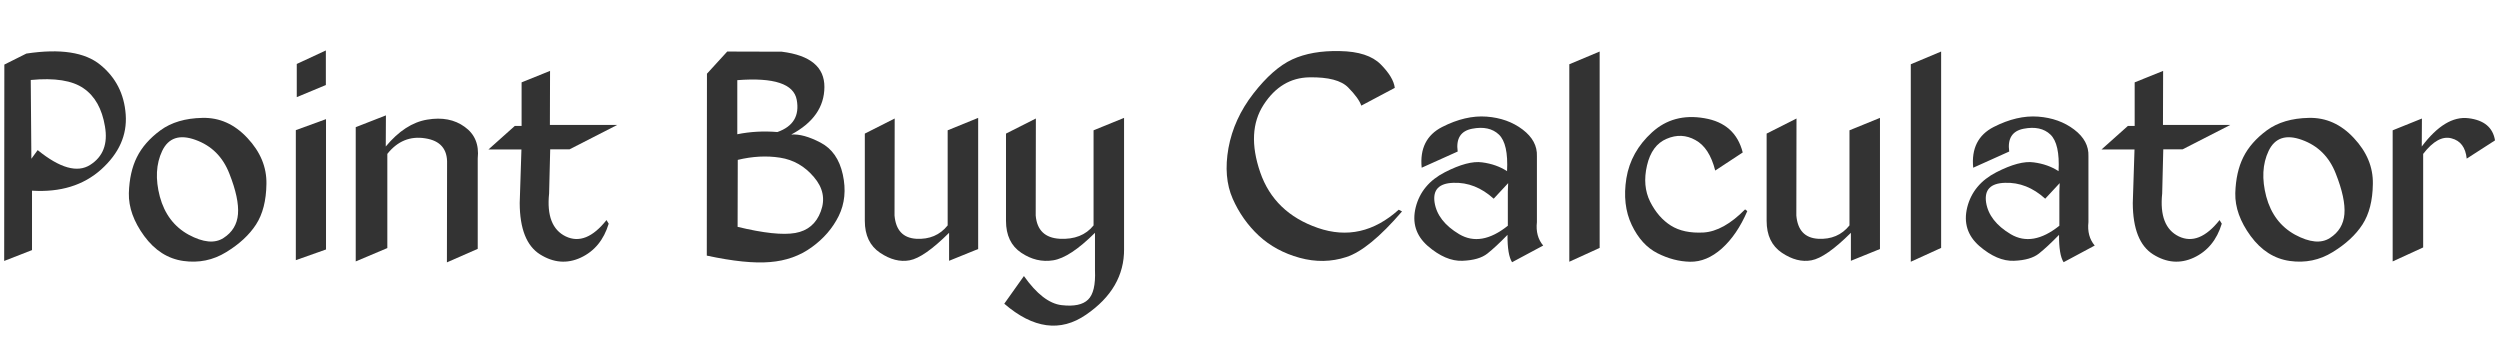
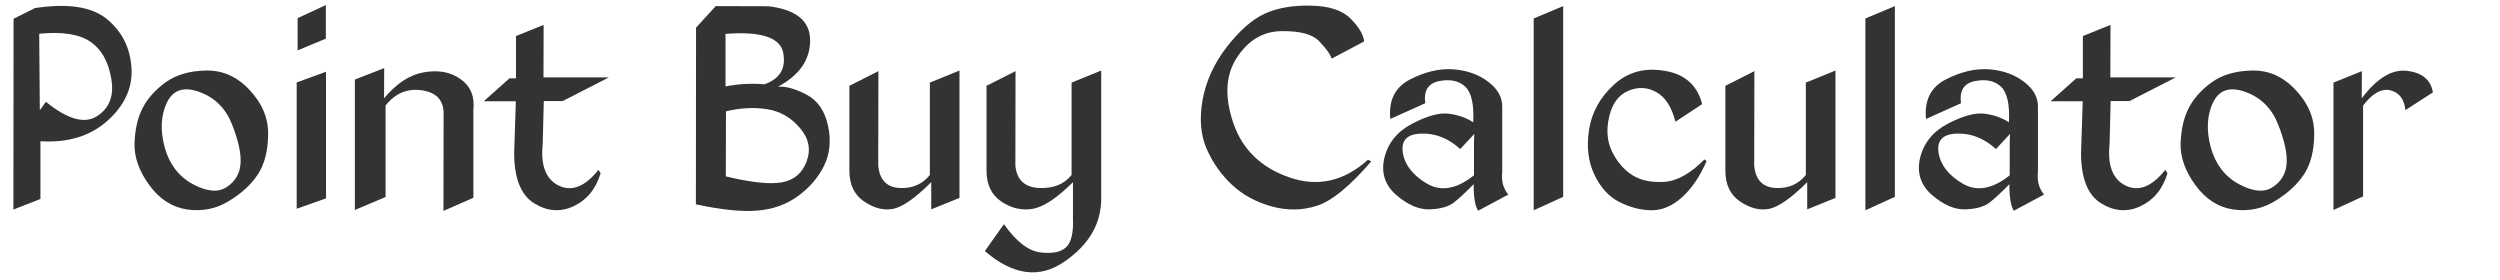
- <svg xmlns="http://www.w3.org/2000/svg" width="105.4mm" height="14.706mm" viewBox="0 0 373.465 52.106" id="svg2" version="1.1">
+ <svg xmlns="http://www.w3.org/2000/svg" width="500" height="56" viewBox="0 0 500 56" id="svg2" version="1.1">
  <defs id="defs4" />
-   <g id="layer1" transform="translate(-183.2422,-467.1029)">
-     <g style="font-style:normal;font-variant:normal;font-weight:normal;font-stretch:normal;font-size:48.1px;line-height:125%;font-family:'Kingthings Exeter';-inkscape-font-specification:'Kingthings Exeter, Normal';text-align:start;letter-spacing:0px;word-spacing:0px;writing-mode:lr-tb;text-anchor:start;fill:#333333;fill-opacity:1;stroke:none;stroke-width:1px;stroke-linecap:butt;stroke-linejoin:miter;stroke-opacity:1" id="text4222">
+   <g id="layer1" transform="translate(-183.2422,-463.2091)">
+     <g style="font-style:normal;font-variant:normal;font-weight:normal;font-stretch:normal;font-size:48.1px;line-height:125%;font-family:'Kingthings Exeter';-inkscape-font-specification:'Kingthings Exeter, Normal';text-align:start;letter-spacing:0px;word-spacing:0px;writing-mode:lr-tb;text-anchor:start;fill:#333333;fill-opacity:1;stroke:none;stroke-width:1px;stroke-linecap:butt;stroke-linejoin:miter;stroke-opacity:1" id="text4222" transform="matrix(1.300464,0,0,1.300464,-53.18946,-153.0341)">
      <path d="m 188.024,504.464 0,-8.878 q 6.341,0.399 10.334,-3.171 3.993,-3.593 3.664,-8.197 -0.329,-4.603 -3.781,-7.422 -3.453,-2.842 -11.062,-1.691 l -3.288,1.644 -0.024,29.335 4.157,-1.621 z m -0.094,-13.646 -0.094,-11.767 q 5.355,-0.517 7.891,1.245 2.537,1.738 3.194,5.684 0.681,3.922 -2.208,5.754 -2.865,1.832 -7.844,-2.208 l -0.939,1.292 z" style="fill:#333333" id="path4227" />
      <path d="m 213.484,484.712 q -3.828,0.07 -6.271,1.855 -2.419,1.785 -3.523,4.016 -1.104,2.208 -1.198,5.378 -0.07,3.171 2.302,6.412 2.372,3.218 5.825,3.711 3.476,0.493 6.412,-1.315 2.959,-1.808 4.462,-4.134 1.503,-2.325 1.55,-6.059 0.07,-3.758 -2.842,-6.858 -2.889,-3.1 -6.717,-3.006 z m -1.033,3.288 q 3.593,1.292 5.05,5.026 1.48,3.734 1.292,6.059 -0.188,2.302 -2.161,3.57 -1.949,1.268 -5.214,-0.493 -3.241,-1.785 -4.298,-5.684 -1.033,-3.922 0.352,-6.835 1.409,-2.936 4.979,-1.644 z" style="fill:#333333" id="path4229" />
      <path d="m 227.575,476.656 0,4.956 4.345,-1.808 0,-5.167 -4.345,2.02 z m -0.141,9.888 0,19.423 4.509,-1.597 0,-19.47 -4.509,1.644 z" style="fill:#333333" id="path4231" />
      <path d="m 236.383,486.098 0,20.057 4.721,-1.996 0,-14.068 q 2.278,-2.865 5.66,-2.325 3.382,0.517 3.265,3.805 l -0.024,14.726 4.603,-2.02 0,-13.505 q 0.329,-3.1 -1.949,-4.721 -2.255,-1.644 -5.59,-1.08 -3.312,0.54 -6.2,4.016 l 0.024,-4.65 -4.509,1.761 z" style="fill:#333333" id="path4233" />
      <path d="m 261.161,479.404 0,6.506 -1.01,0 -3.946,3.523 4.932,0 -0.258,8.009 q 0.024,5.754 3.03,7.657 3.03,1.902 6.083,0.493 3.077,-1.433 4.181,-5.073 l -0.329,-0.54 q -3.077,3.875 -6.083,2.443 -3.006,-1.456 -2.49,-6.412 l 0.164,-6.6 2.889,0 7.116,-3.64 -10.052,0 0.024,-8.079 -4.251,1.715 z" style="fill:#333333" id="path4235" />
      <path d="m 291.881,474.801 -3.03,3.312 -0.024,27.174 q 5.895,1.268 9.442,0.963 3.57,-0.282 6.224,-2.208 2.677,-1.926 4.04,-4.674 1.362,-2.771 0.611,-6.2 -0.752,-3.429 -3.335,-4.768 -2.56,-1.339 -4.368,-1.198 4.932,-2.63 4.956,-7.093 0.024,-4.486 -6.365,-5.284 l -8.15,-0.024 z m 1.503,4.275 q 8.22,-0.634 8.878,2.936 0.658,3.57 -2.889,4.815 -3.077,-0.258 -5.989,0.329 l 0,-8.079 z m 6.388,11.579 q 3.006,0.47 5.05,2.889 2.067,2.396 1.033,5.144 -1.01,2.724 -3.805,3.218 -2.795,0.493 -8.62,-0.916 l 0.024,-10.005 q 3.312,-0.799 6.318,-0.329 z" style="fill:#333333" id="path4237" />
      <path d="m 329.366,504.3 0,-19.588 -4.556,1.855 0,14.209 q -1.738,2.161 -4.697,1.996 -2.959,-0.188 -3.241,-3.476 l 0.024,-14.491 -4.462,2.255 0,13.035 q 0,3.241 2.278,4.768 2.278,1.527 4.415,1.127 2.161,-0.399 5.895,-4.11 l 0,4.181 4.345,-1.761 z" style="fill:#333333" id="path4239" />
      <path d="m 351.161,504.3 0,-19.588 -4.556,1.855 0,14.209 q -1.738,2.161 -5.05,1.996 -3.312,-0.188 -3.593,-3.476 l 0.024,-14.491 -4.462,2.255 0,13.035 q 0,3.241 2.278,4.768 2.278,1.527 4.768,1.127 2.513,-0.399 6.247,-4.11 l 0,5.59 q 0.141,3.265 -1.033,4.392 -1.174,1.151 -3.969,0.822 -2.771,-0.329 -5.613,-4.345 l -2.936,4.134 q 6.482,5.59 12.213,1.644 5.731,-3.922 5.684,-9.817 z" style="fill:#333333" id="path4241" />
      <path d="m 383.408,474.731 q -4.204,-0.094 -7.116,1.245 -2.889,1.339 -5.825,5.12 -2.912,3.758 -3.711,8.126 -0.775,4.368 0.634,7.563 1.409,3.194 3.899,5.519 2.513,2.325 6.106,3.312 3.593,0.986 6.975,-0.117 3.406,-1.104 8.314,-6.811 l -0.493,-0.258 q -5.543,4.979 -12.072,2.724 -6.529,-2.255 -8.62,-8.314 -2.09,-6.083 0.517,-10.099 2.607,-4.016 6.835,-4.087 4.251,-0.07 5.801,1.527 1.574,1.597 1.949,2.701 l 5.003,-2.654 q -0.188,-1.574 -2.09,-3.499 -1.902,-1.926 -6.106,-1.996 z" style="fill:#333333" id="path4243" />
      <path d="m 405.321,484.524 q -3.147,-0.235 -6.647,1.55 -3.476,1.785 -3.053,6.083 l 5.378,-2.419 q -0.399,-2.912 2.161,-3.406 2.56,-0.493 3.993,0.869 1.433,1.362 1.221,5.472 -1.574,-1.033 -3.711,-1.315 -2.114,-0.305 -5.59,1.48 -3.476,1.785 -4.345,5.237 -0.846,3.453 1.808,5.778 2.677,2.302 5.167,2.208 2.49,-0.094 3.734,-1.08 1.245,-0.986 3.006,-2.795 -0.024,2.983 0.681,4.087 l 4.65,-2.49 q -1.174,-1.386 -0.939,-3.499 l 0,-9.841 q 0.094,-2.302 -2.137,-3.993 -2.231,-1.691 -5.378,-1.926 z m 3.171,11.156 0,5.144 q -3.993,3.194 -7.257,1.268 -3.241,-1.926 -3.687,-4.744 -0.423,-2.842 2.818,-2.936 3.265,-0.117 6.013,2.372 l 2.161,-2.325 -0.047,1.221 z" style="fill:#333333" id="path4245" />
      <path d="m 417.675,476.703 0,29.499 4.533,-2.067 0,-29.335 -4.533,1.902 z" style="fill:#333333" id="path4247" />
      <path d="m 437.85,484.759 q -4.627,-0.799 -7.821,2.114 -3.171,2.889 -3.828,6.858 -0.634,3.969 0.799,6.975 1.433,3.006 3.852,4.228 2.419,1.221 4.862,1.268 2.466,0.047 4.744,-1.973 2.278,-2.043 3.805,-5.59 l -0.329,-0.258 q -3.218,3.265 -6.2,3.453 -2.983,0.164 -4.885,-1.033 -1.902,-1.198 -3.1,-3.57 -1.174,-2.372 -0.47,-5.402 0.705,-3.053 2.936,-3.993 2.231,-0.963 4.298,0.188 2.09,1.127 2.959,4.556 l 4.11,-2.701 q -1.104,-4.345 -5.731,-5.12 z" style="fill:#333333" id="path4249" />
      <path d="m 464.084,504.3 0,-19.588 -4.556,1.855 0,14.209 q -1.738,2.161 -4.697,1.996 -2.959,-0.188 -3.241,-3.476 l 0.024,-14.491 -4.462,2.255 0,13.035 q 0,3.241 2.278,4.768 2.278,1.527 4.415,1.127 2.161,-0.399 5.895,-4.11 l 0,4.181 4.345,-1.761 z" style="fill:#333333" id="path4251" />
      <path d="m 468.687,476.703 0,29.499 4.533,-2.067 0,-29.335 -4.533,1.902 z" style="fill:#333333" id="path4253" />
      <path d="m 487.711,484.524 q -3.147,-0.235 -6.647,1.55 -3.476,1.785 -3.053,6.083 l 5.378,-2.419 q -0.399,-2.912 2.161,-3.406 2.56,-0.493 3.993,0.869 1.433,1.362 1.221,5.472 -1.574,-1.033 -3.711,-1.315 -2.114,-0.305 -5.59,1.48 -3.476,1.785 -4.345,5.237 -0.846,3.453 1.808,5.778 2.677,2.302 5.167,2.208 2.49,-0.094 3.734,-1.08 1.245,-0.986 3.006,-2.795 -0.024,2.983 0.681,4.087 l 4.65,-2.49 q -1.174,-1.386 -0.939,-3.499 l 0,-9.841 q 0.094,-2.302 -2.137,-3.993 -2.231,-1.691 -5.378,-1.926 z m 3.171,11.156 0,5.144 q -3.993,3.194 -7.257,1.268 -3.241,-1.926 -3.687,-4.744 -0.423,-2.842 2.818,-2.936 3.265,-0.117 6.013,2.372 l 2.161,-2.325 -0.047,1.221 z" style="fill:#333333" id="path4255" />
      <path d="m 502.132,479.404 0,6.506 -1.01,0 -3.946,3.523 4.932,0 -0.258,8.009 q 0.024,5.754 3.03,7.657 3.03,1.902 6.083,0.493 3.077,-1.433 4.181,-5.073 l -0.329,-0.54 q -3.077,3.875 -6.083,2.443 -3.006,-1.456 -2.49,-6.412 l 0.164,-6.6 2.889,0 7.116,-3.64 -10.052,0 0.024,-8.079 -4.251,1.715 z" style="fill:#333333" id="path4257" />
      <path d="m 528.155,484.712 q -3.828,0.07 -6.271,1.855 -2.419,1.785 -3.523,4.016 -1.104,2.208 -1.198,5.378 -0.07,3.171 2.302,6.412 2.372,3.218 5.825,3.711 3.476,0.493 6.412,-1.315 2.959,-1.808 4.462,-4.134 1.503,-2.325 1.55,-6.059 0.07,-3.758 -2.842,-6.858 -2.889,-3.1 -6.717,-3.006 z m -1.033,3.288 q 3.593,1.292 5.05,5.026 1.48,3.734 1.292,6.059 -0.188,2.302 -2.161,3.57 -1.949,1.268 -5.214,-0.493 -3.241,-1.785 -4.298,-5.684 -1.033,-3.922 0.352,-6.835 1.409,-2.936 4.979,-1.644 z" style="fill:#333333" id="path4259" />
      <path d="m 540.673,486.568 0,19.588 4.556,-2.09 0,-13.974 q 2.208,-2.865 4.228,-2.325 2.02,0.517 2.278,3.03 l 4.228,-2.724 q -0.47,-2.889 -3.969,-3.312 -3.476,-0.423 -6.975,4.228 l 0.024,-4.181 -4.368,1.761 z" style="fill:#333333" id="path4261" />
    </g>
  </g>
</svg>
